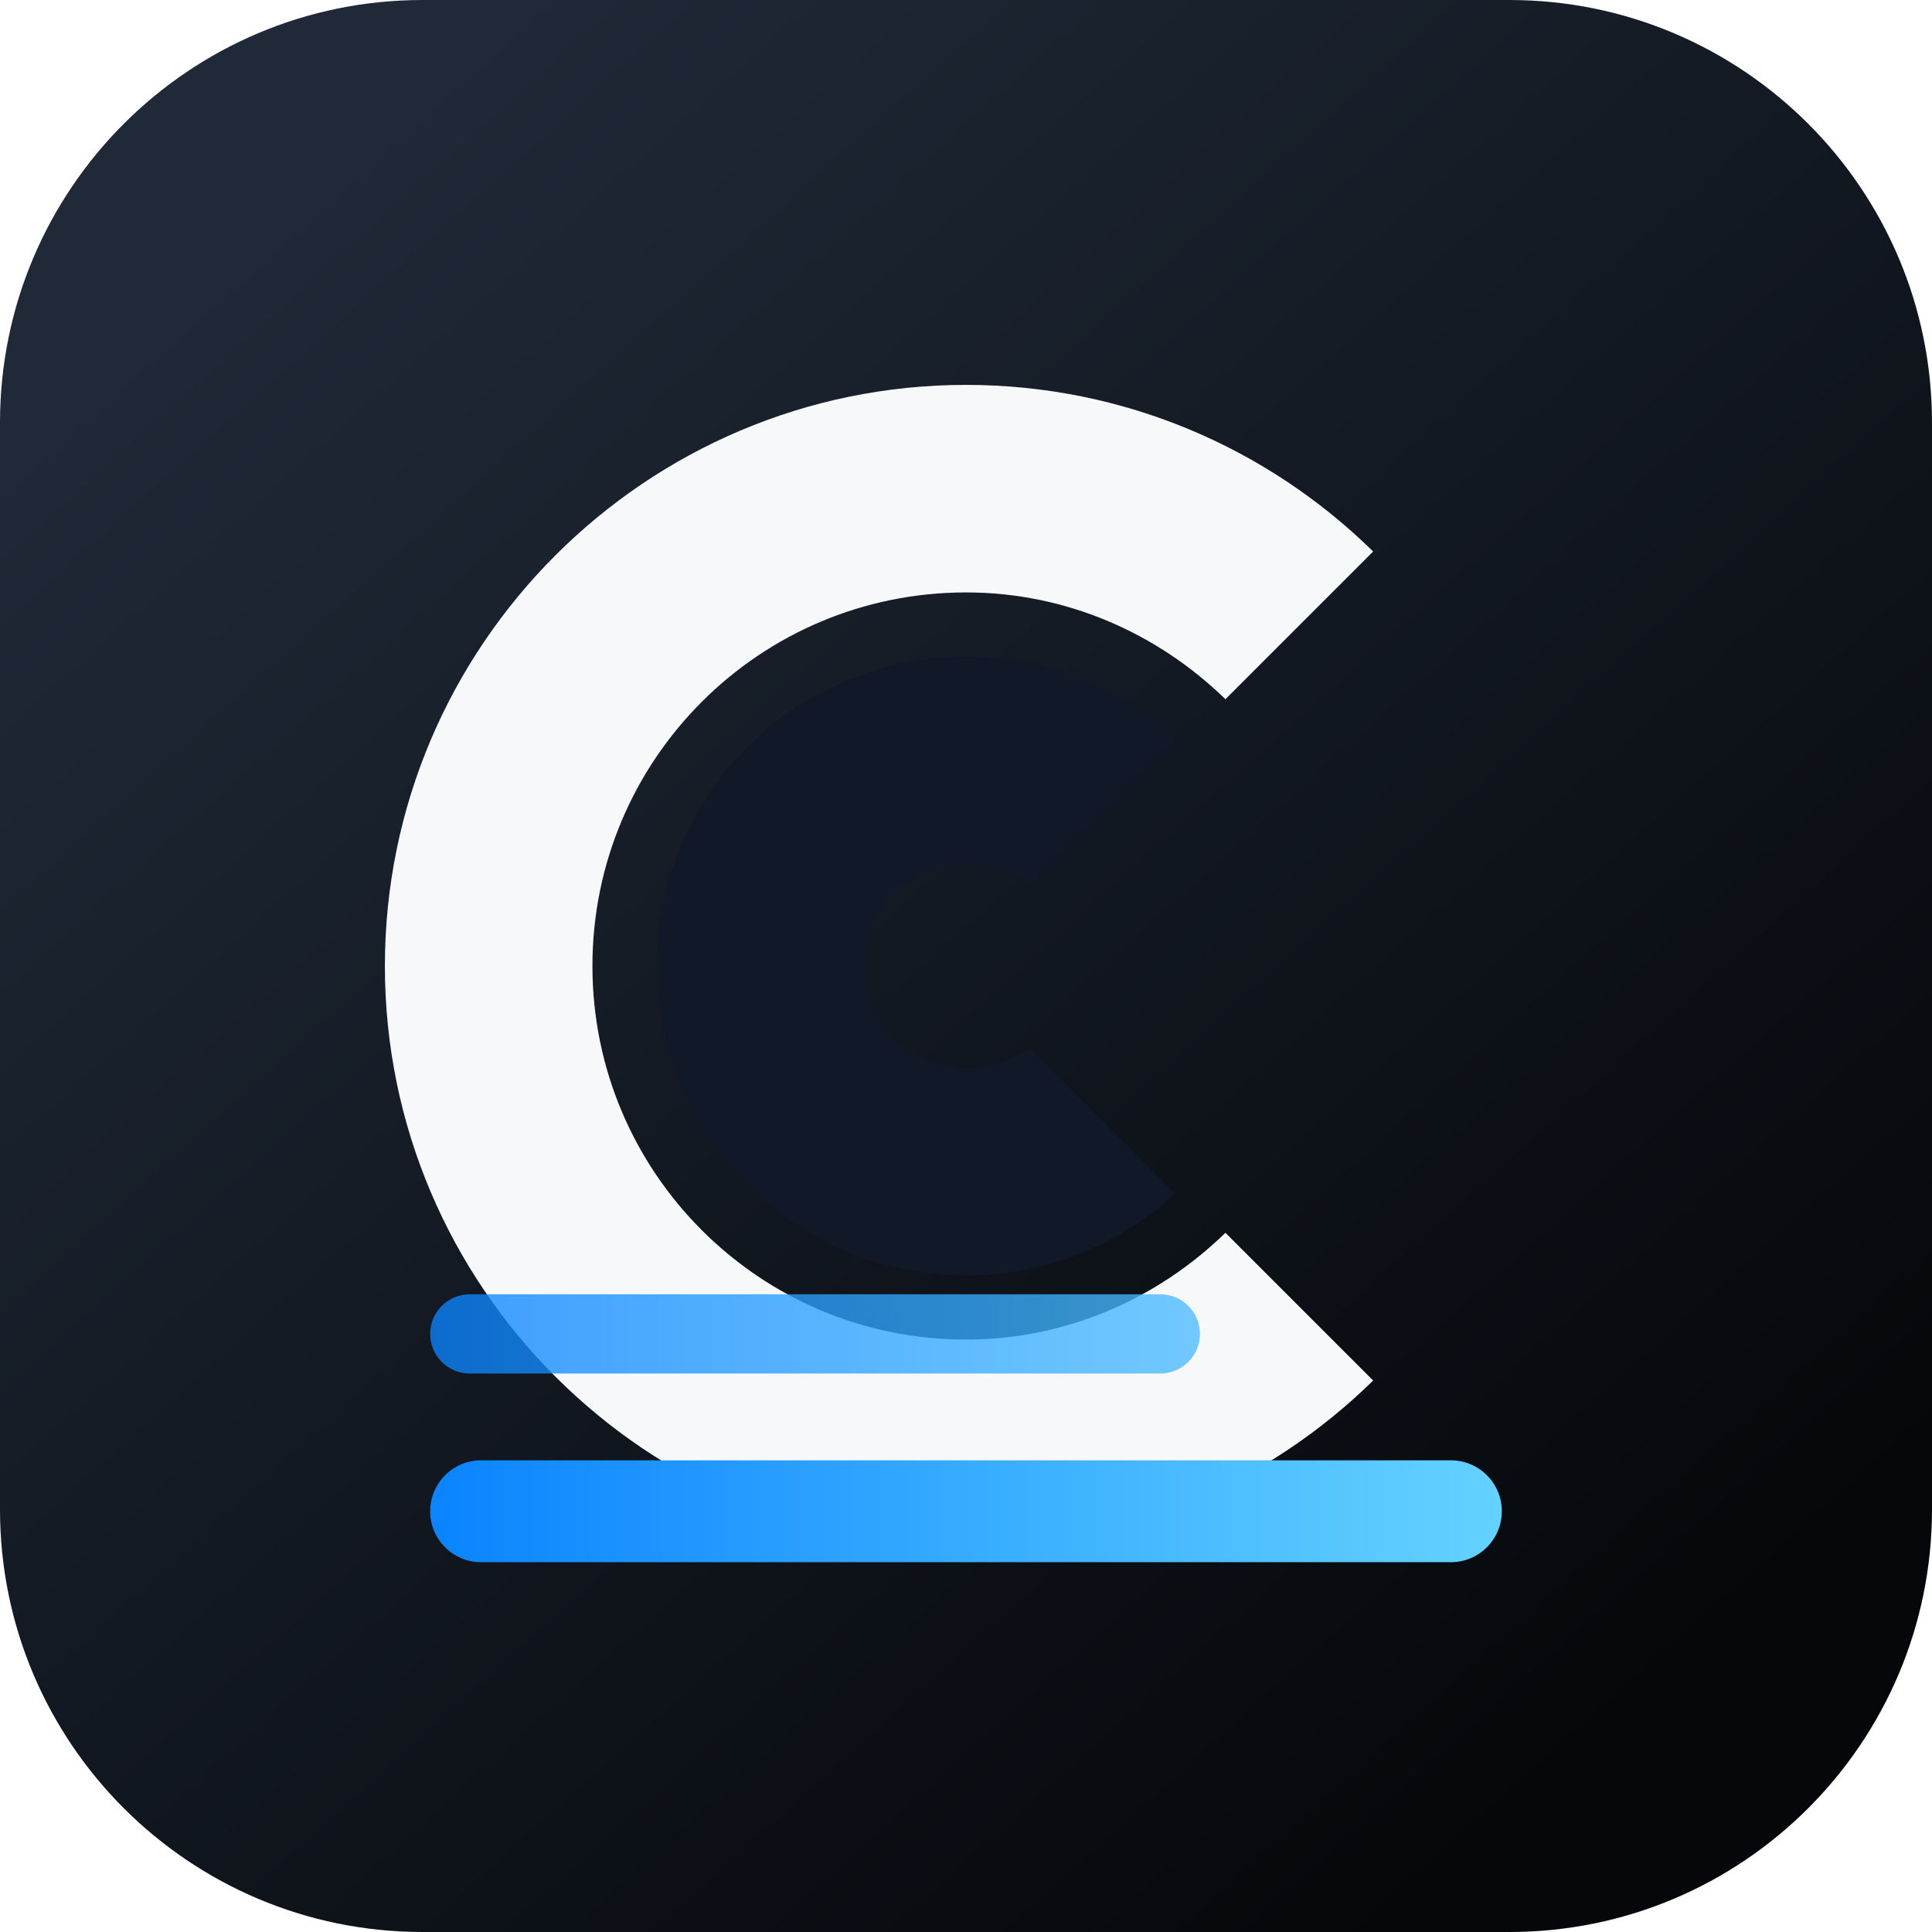
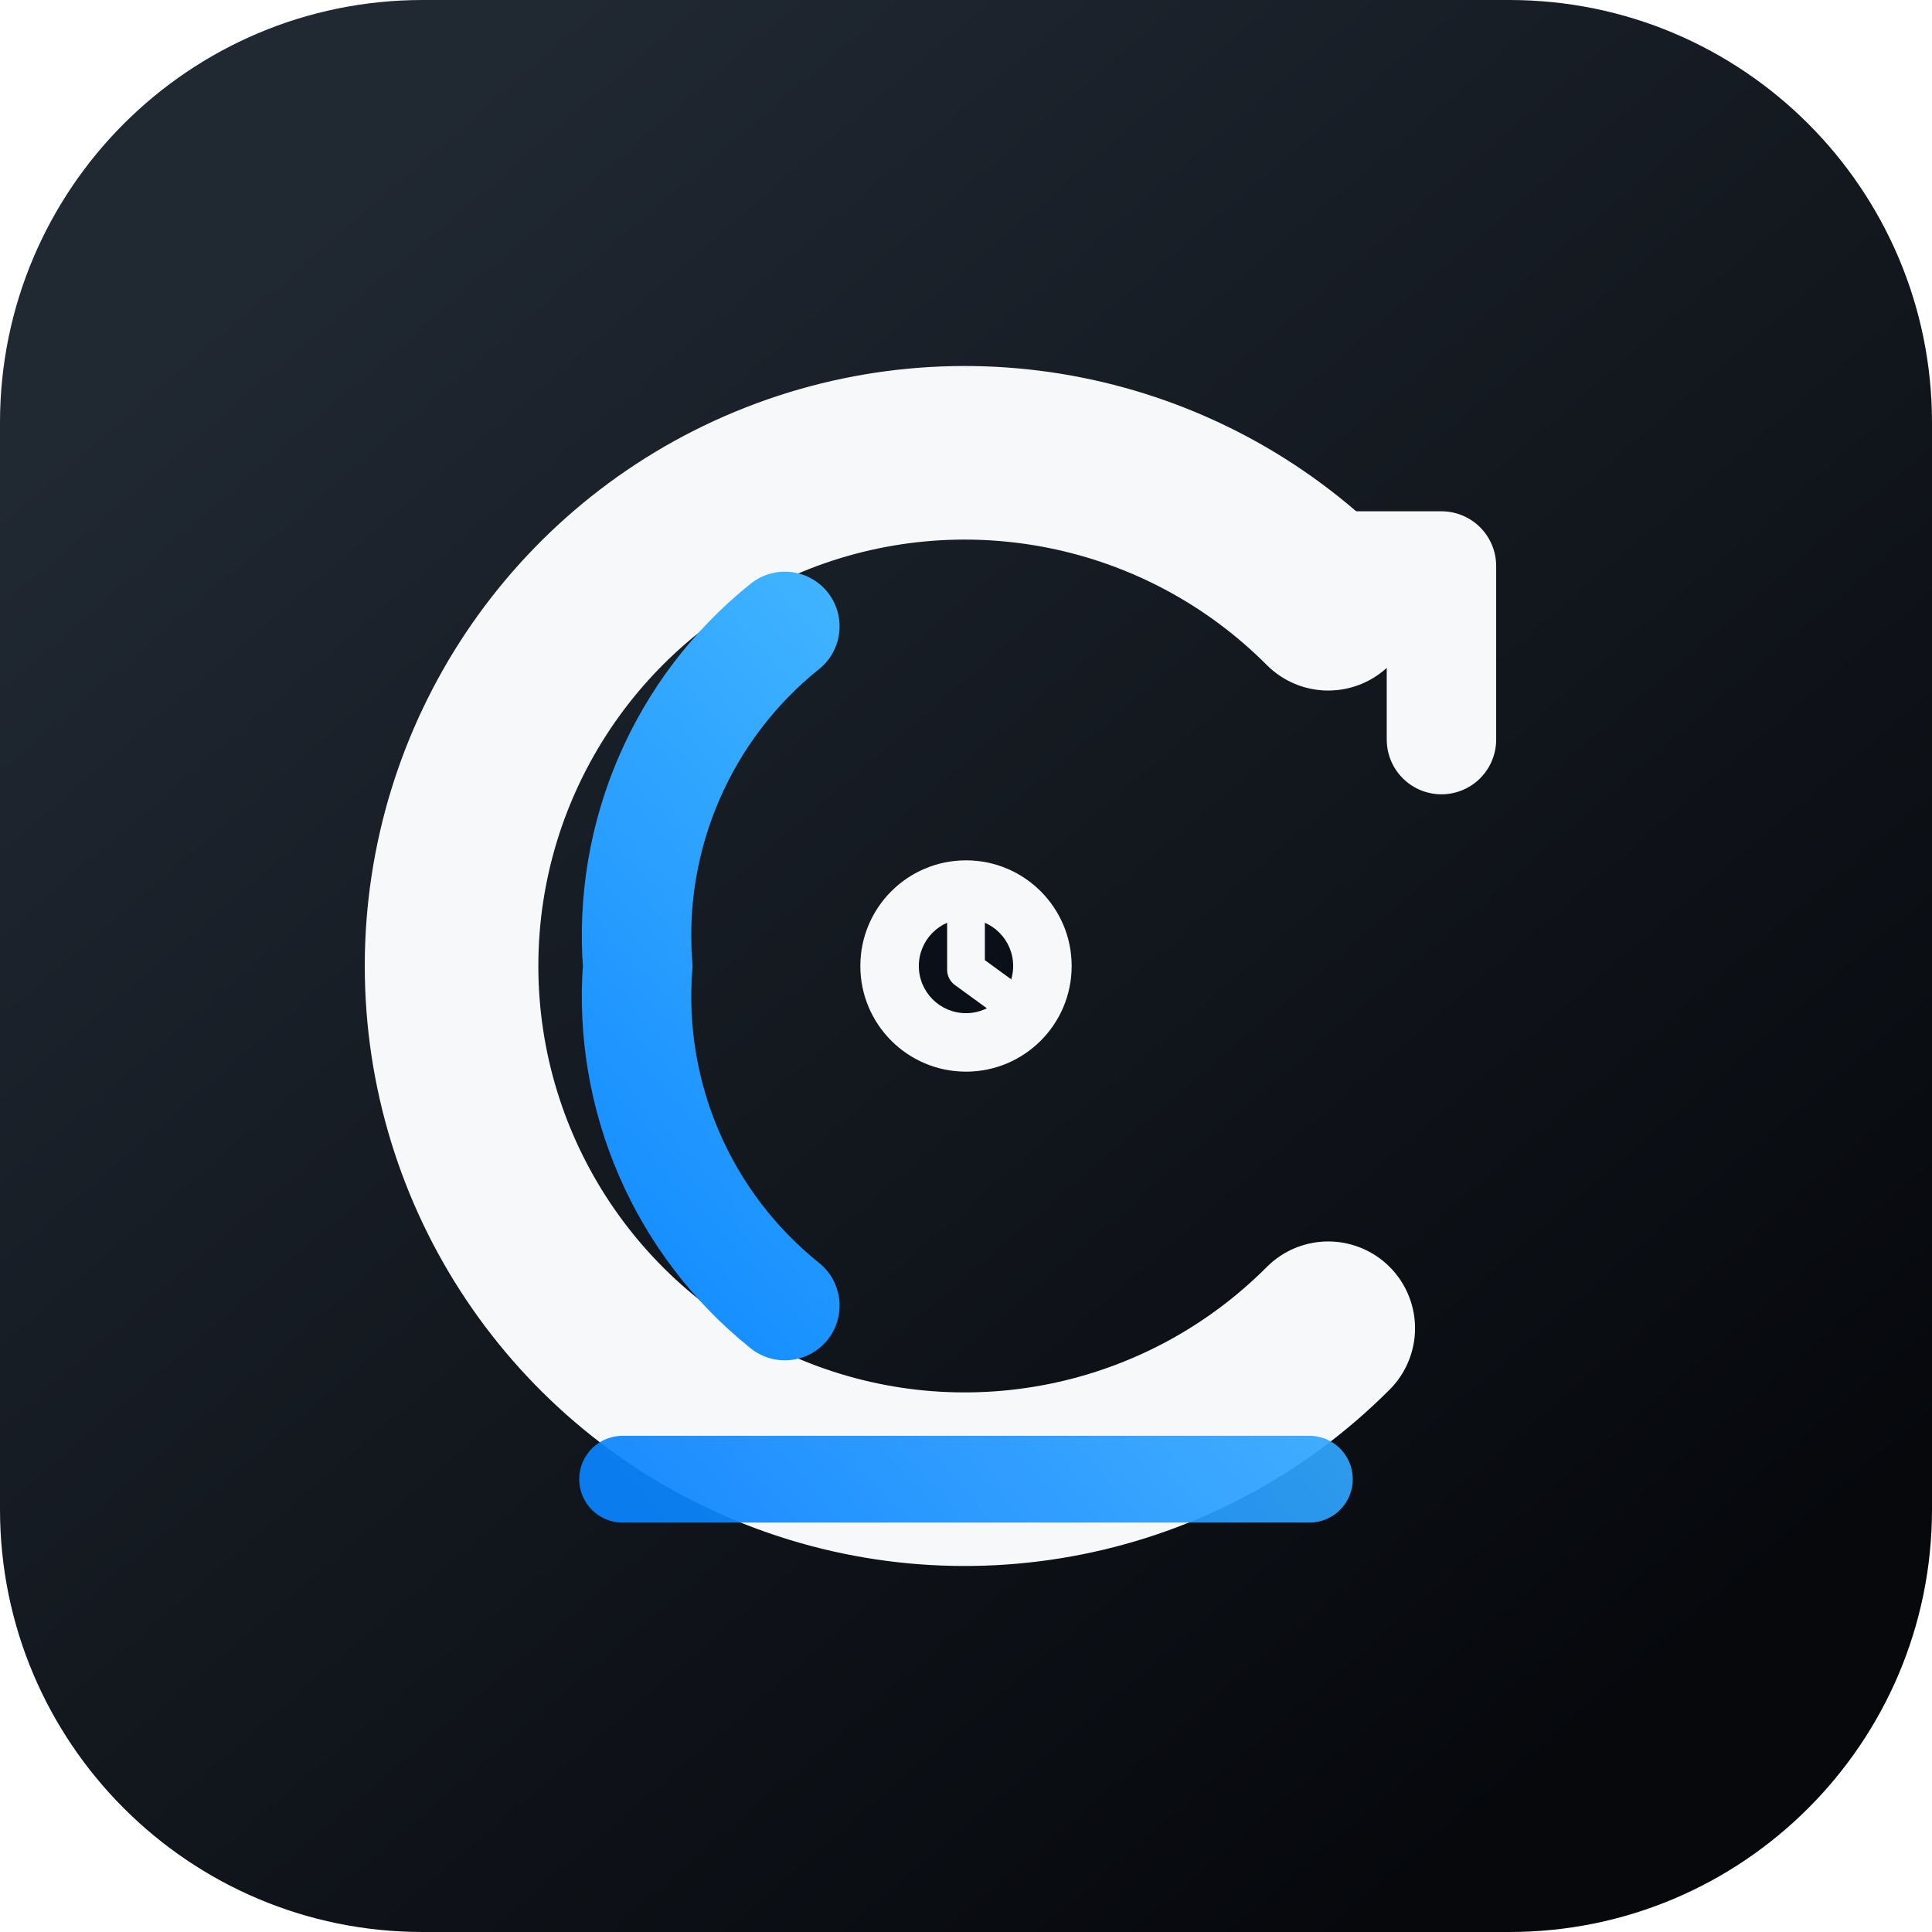
<svg xmlns="http://www.w3.org/2000/svg" viewBox="0 0 1024 1024">
  <defs>
-     <linearGradient id="bg" x1="152" x2="872" y1="112" y2="912" gradientUnits="userSpaceOnUse">
-       <stop offset="0" stop-color="#1f2937" />
-       <stop offset="1" stop-color="#05070a" />
+     <linearGradient id="bg" x1="168" x2="856" y1="112" y2="912" gradientUnits="userSpaceOnUse">
+       <stop offset="0" stop-color="#202832" />
+       <stop offset="1" stop-color="#06080c" />
    </linearGradient>
-     <linearGradient id="bar" x1="228" x2="796" y1="0" y2="0" gradientUnits="userSpaceOnUse">
+     <linearGradient id="usage" x1="270" x2="760" y1="720" y2="274" gradientUnits="userSpaceOnUse">
      <stop offset="0" stop-color="#0a84ff" />
      <stop offset="1" stop-color="#64d2ff" />
    </linearGradient>
  </defs>
  <rect width="1024" height="1024" rx="224" fill="url(#bg)" />
-   <path d="M512 204c-169.7 0-308 138.3-308 308s138.3 308 308 308c84 0 160.2-33.7 215.8-88.3l-78.3-78.3C613.8 688.2 565.4 710 512 710c-109.4 0-198-88.6-198-198s88.6-198 198-198c53.4 0 101.8 21.8 137.5 56.6l78.3-78.3C672.2 237.7 596 204 512 204z" fill="#f7f8fa" />
-   <path d="M512 348c-90.5 0-164 73.5-164 164s73.5 164 164 164c42.8 0 81.8-16.4 111-43.3l-77.1-77.1c-9.6 6.6-21.3 10.4-33.9 10.4-29.8 0-54-24.2-54-54s24.2-54 54-54c12.6 0 24.3 3.8 33.9 10.4l77.1-77.1C593.8 364.4 554.8 348 512 348z" fill="#111827" />
-   <rect x="228" y="774" width="568" height="54" rx="27" fill="url(#bar)" />
-   <rect x="228" y="686" width="408" height="42" rx="21" fill="url(#bar)" opacity=".78" />
+   <path d="M704 704A272 272 0 1 1 704 320" fill="none" stroke="#f7f8fa" stroke-width="92" stroke-linecap="round" />
+   <path d="M416 692A210 210 0 0 1 338 512A210 210 0 0 1 416 332" fill="none" stroke="url(#usage)" stroke-width="58" stroke-linecap="round" />
+   <path d="M672 300h92v92" fill="none" stroke="#f7f8fa" stroke-width="58" stroke-linecap="round" stroke-linejoin="round" />
+   <circle cx="512" cy="512" r="56" fill="#f7f8fa" />
+   <circle cx="512" cy="512" r="25" fill="#0b1018" />
+   <path d="M512 486v28l22 16" fill="none" stroke="#f7f8fa" stroke-width="20" stroke-linecap="round" stroke-linejoin="round" />
+   <path d="M330 784h364" fill="none" stroke="url(#usage)" stroke-width="46" stroke-linecap="round" opacity=".92" />
</svg>
